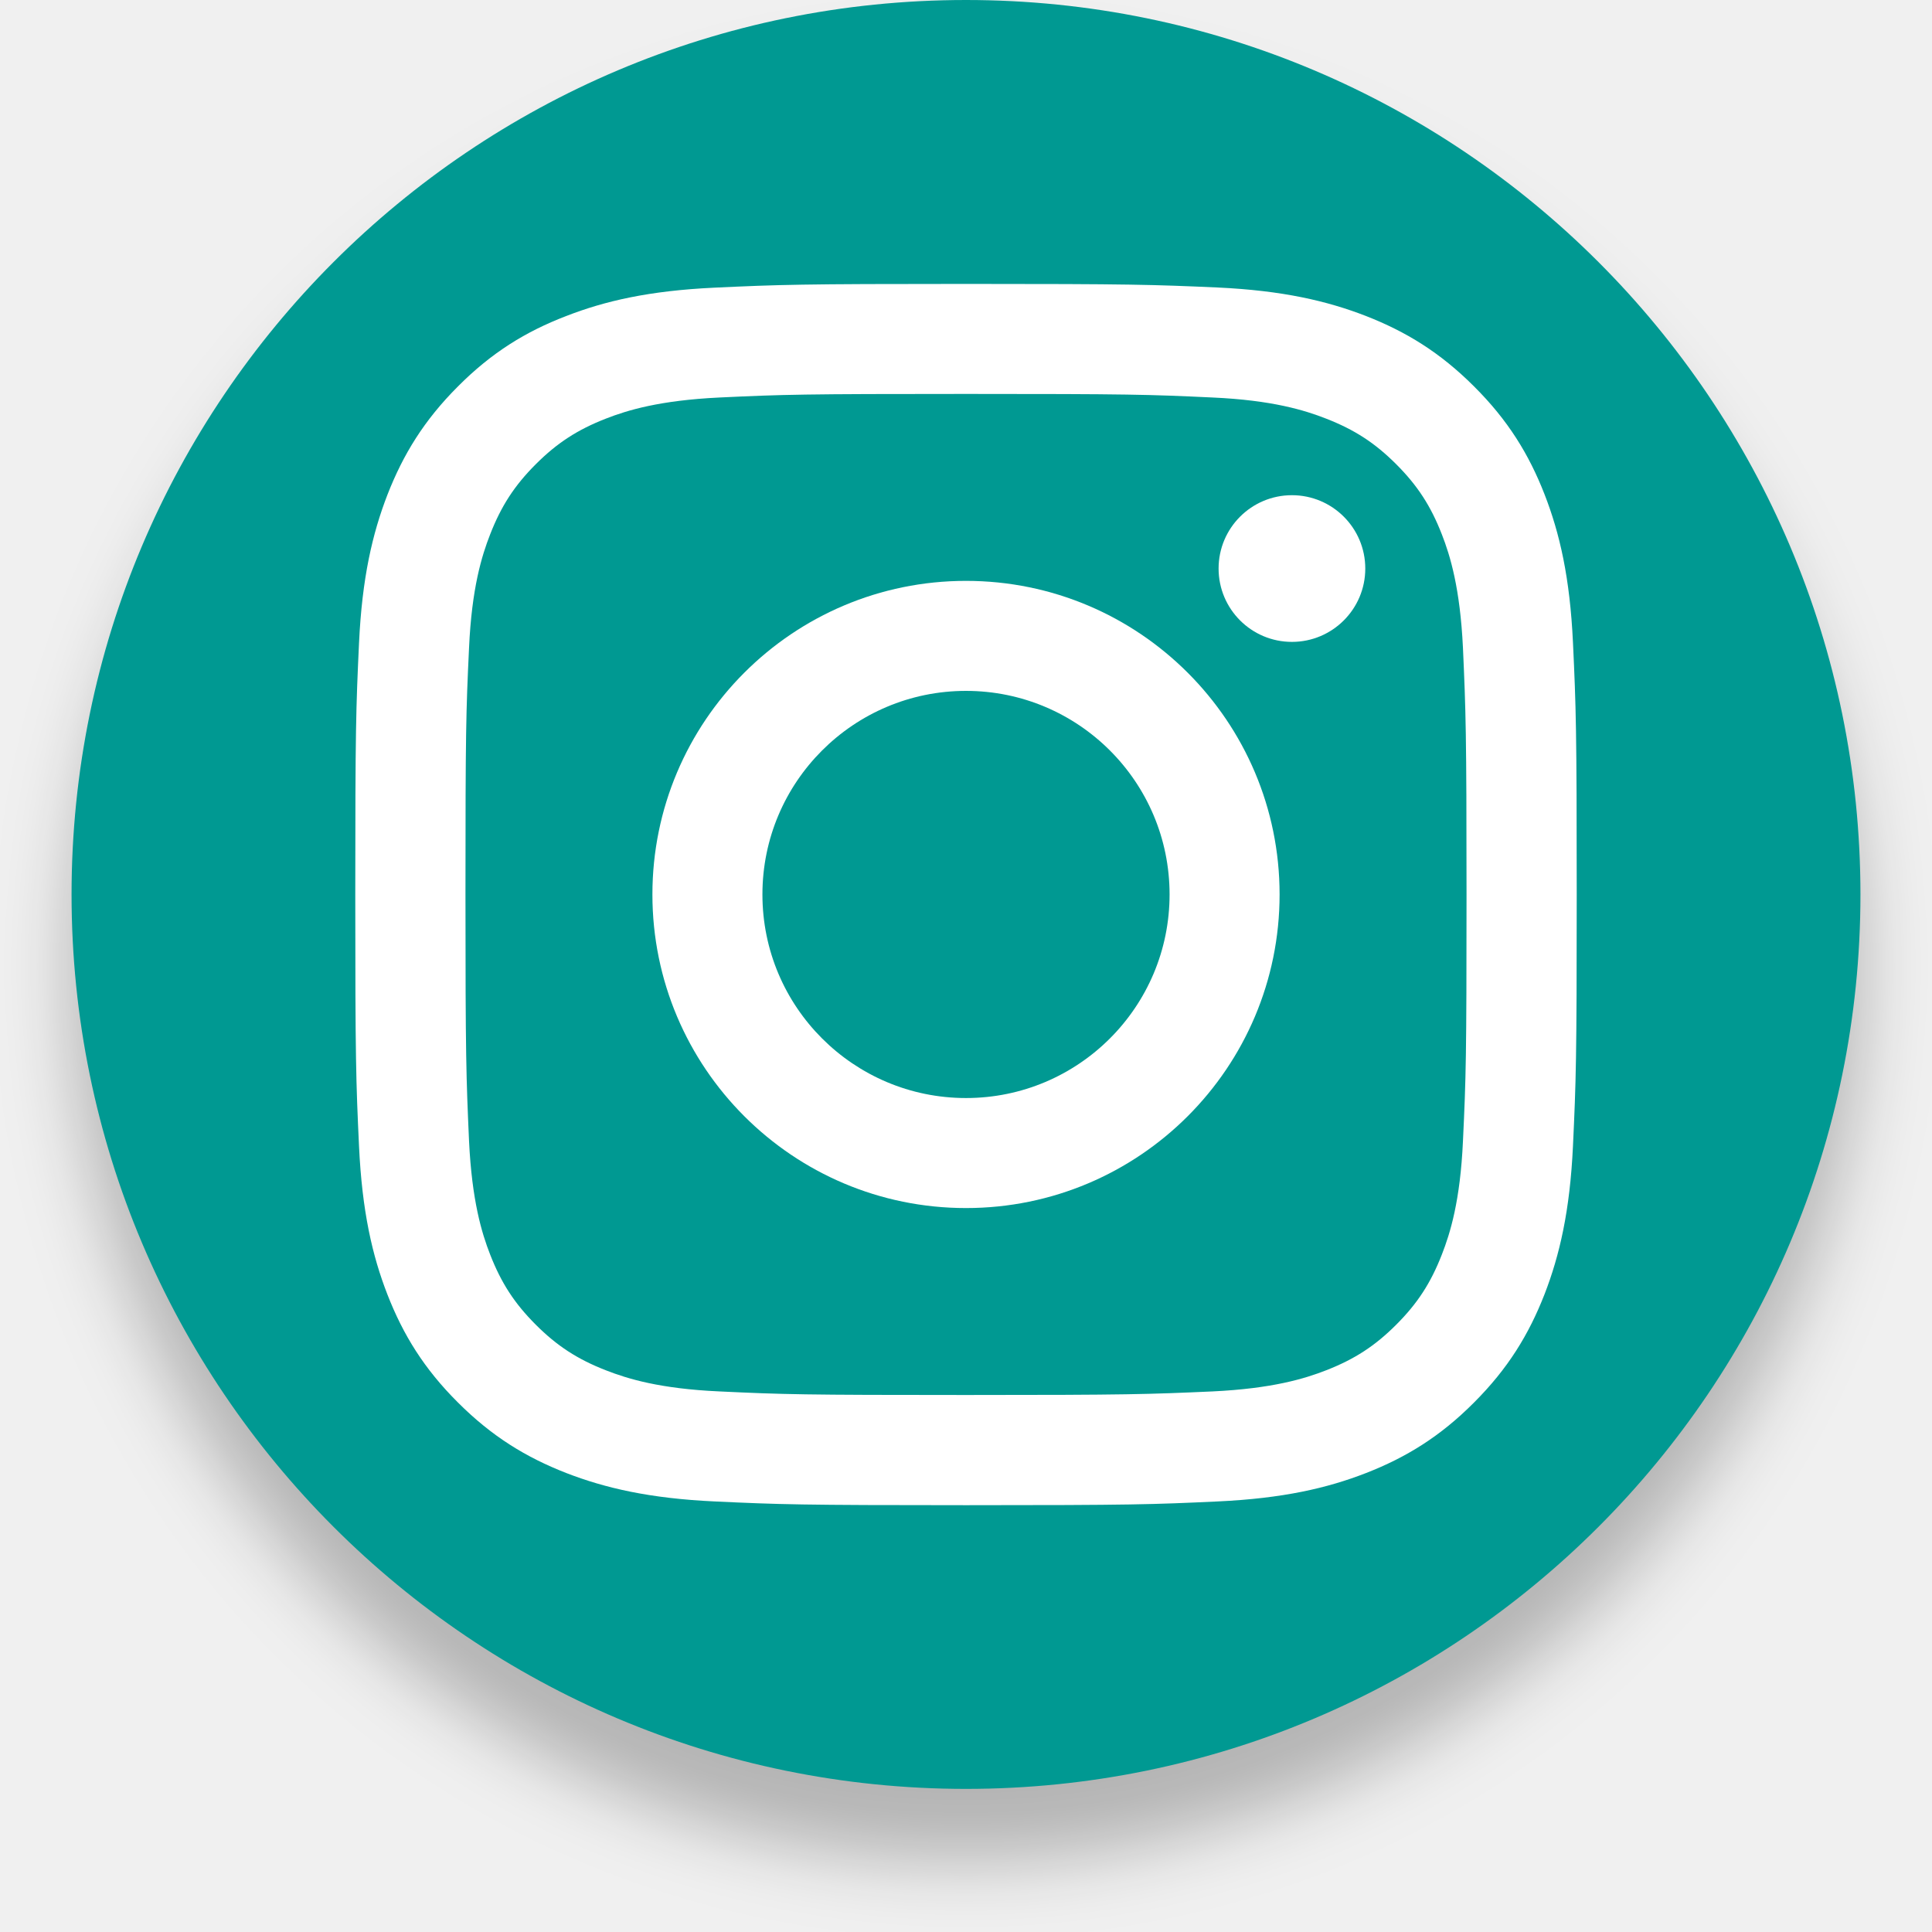
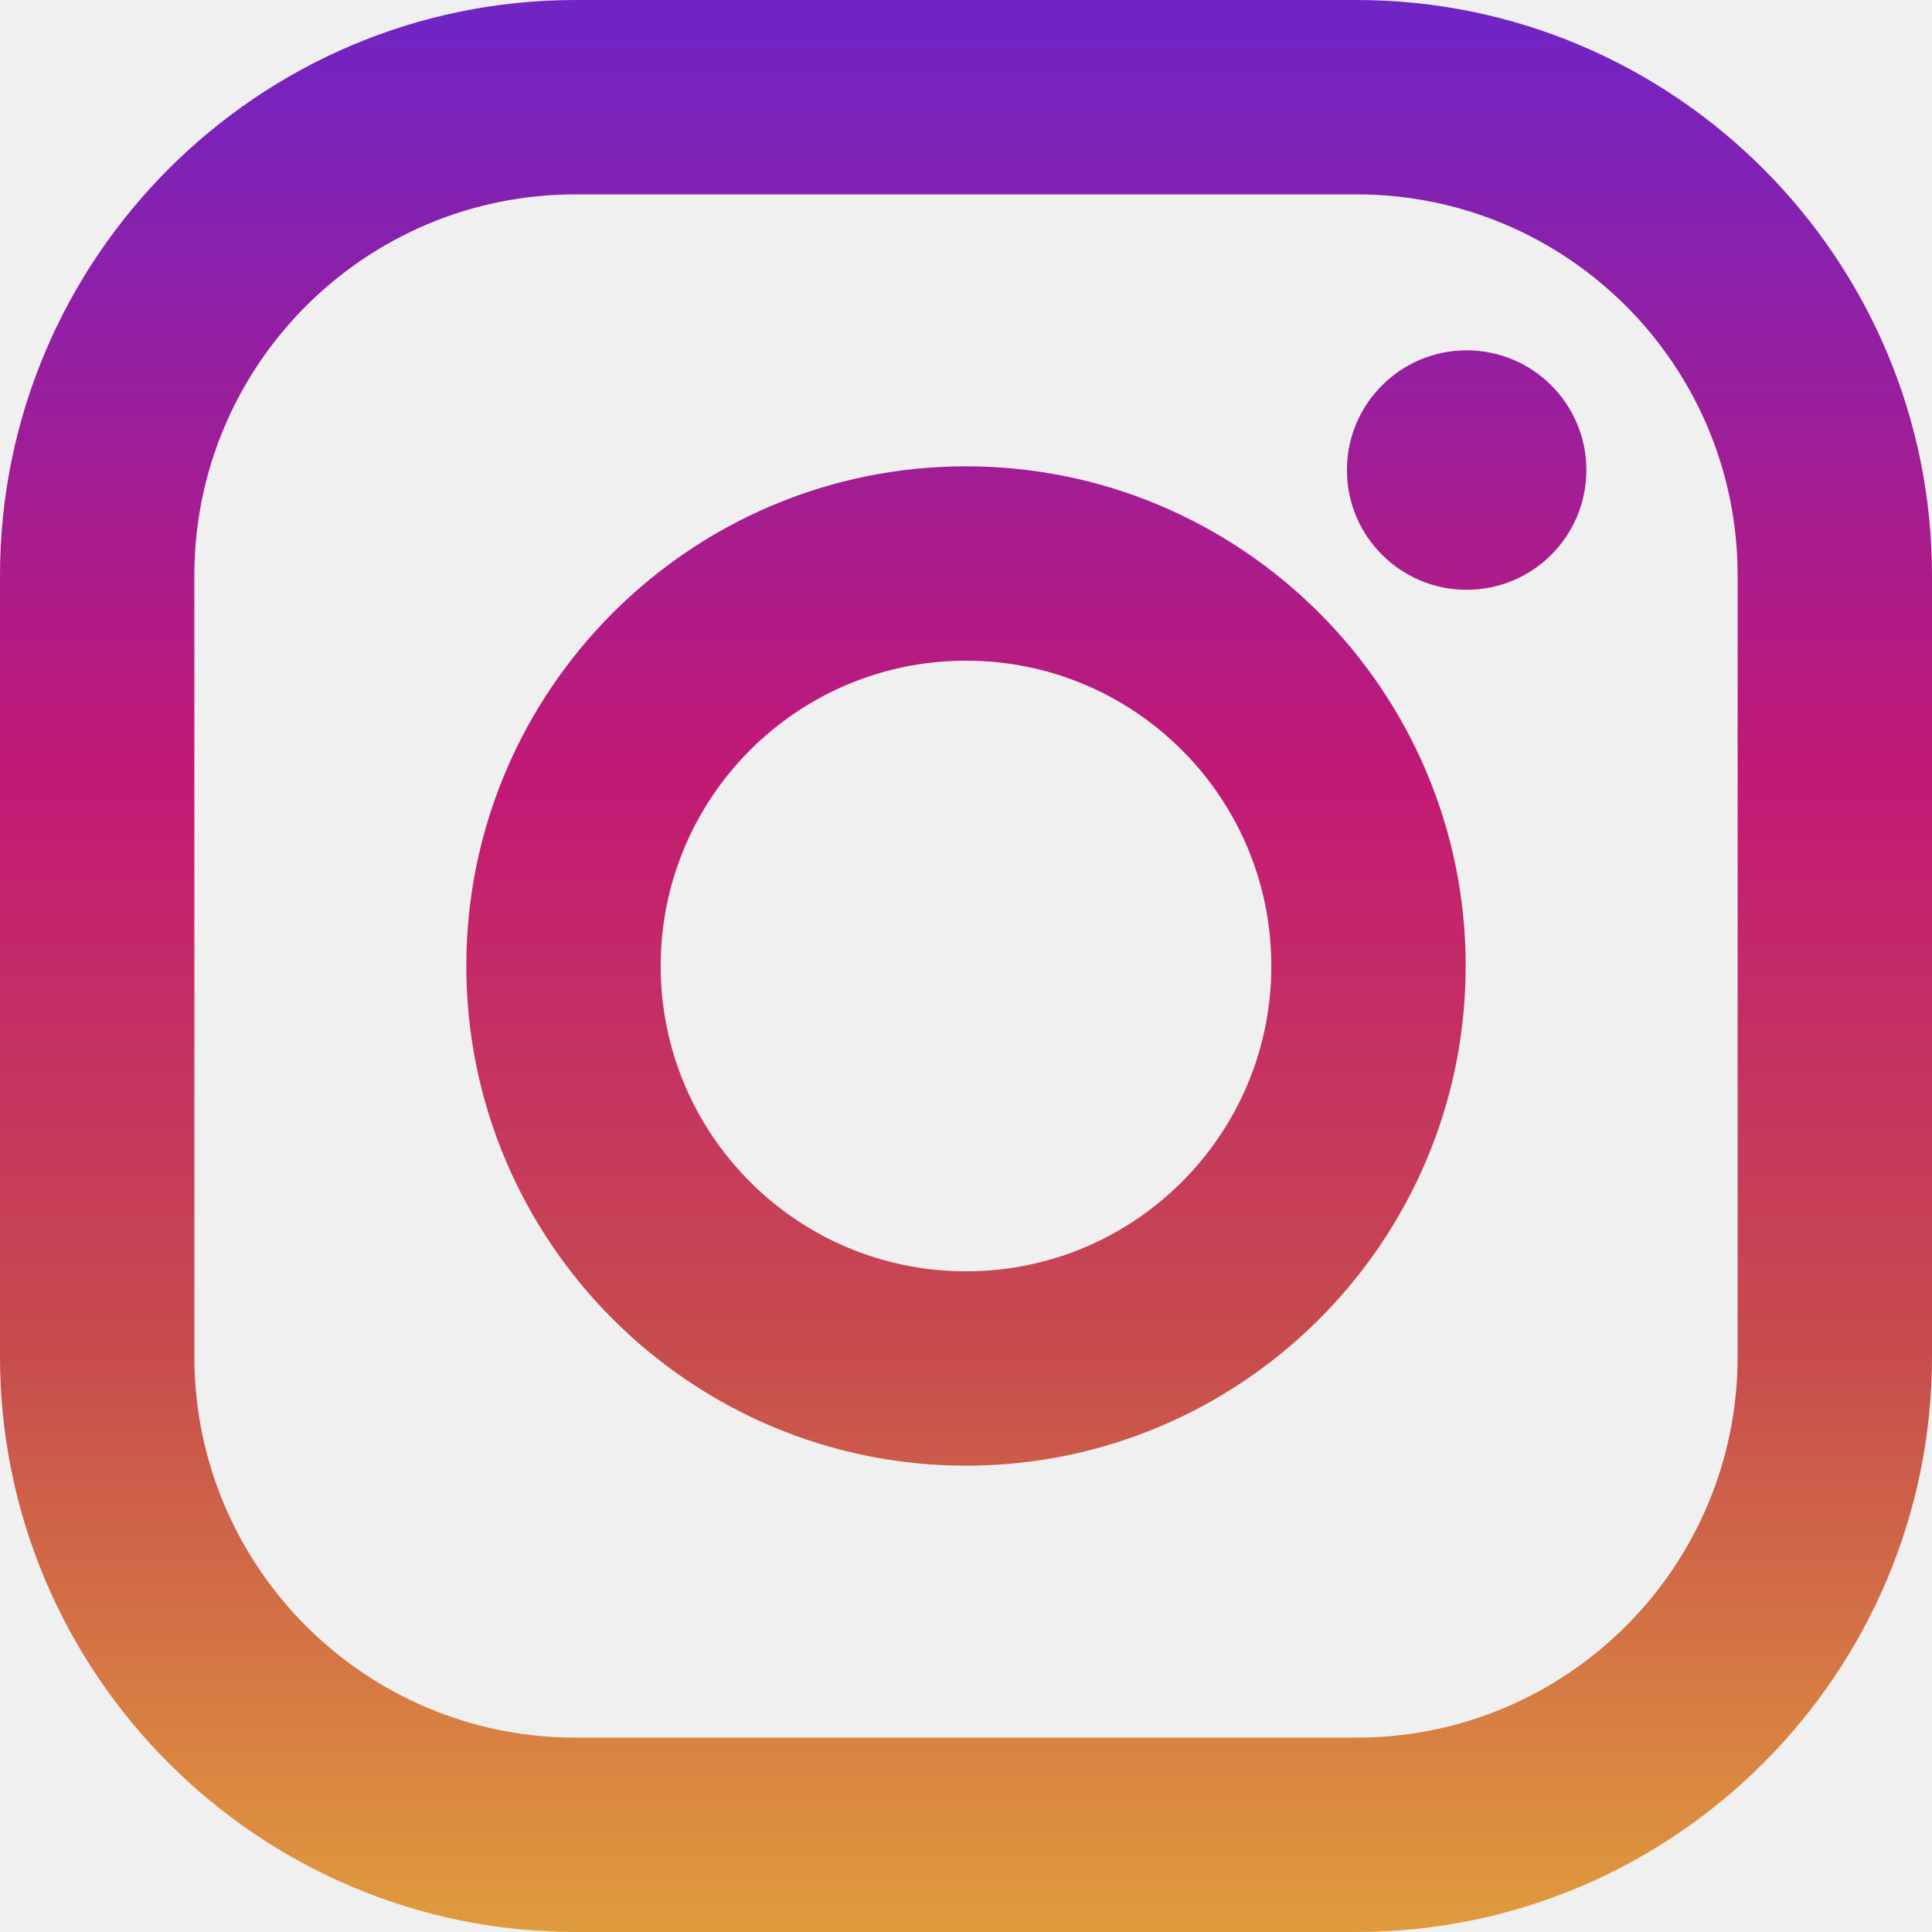
- <svg xmlns="http://www.w3.org/2000/svg" width="100%" height="100%" viewBox="0 0 108 108" fill="none">
-   <g filter="url(#filter0_d)">
-     <path d="M54 100C26.39 100 4 77.61 4 50C4 22.39 26.39 0 54 0C81.61 0 104 22.39 104 50C104 77.61 81.61 100 54 100Z" fill="#009992" />
-     <path d="M54 22.021C63.11 22.021 64.19 22.051 67.79 22.221C71.12 22.371 72.93 22.931 74.13 23.401C75.72 24.021 76.86 24.761 78.05 25.951C79.24 27.141 79.98 28.281 80.6 29.871C81.07 31.071 81.62 32.881 81.78 36.211C81.94 39.811 81.98 40.891 81.98 50.001C81.98 59.111 81.95 60.191 81.78 63.791C81.63 67.121 81.07 68.931 80.6 70.131C79.98 71.721 79.24 72.861 78.05 74.051C76.86 75.241 75.72 75.981 74.13 76.601C72.93 77.071 71.12 77.621 67.79 77.781C64.19 77.941 63.11 77.981 54 77.981C44.89 77.981 43.81 77.951 40.21 77.781C36.88 77.631 35.07 77.071 33.87 76.601C32.28 75.981 31.14 75.241 29.95 74.051C28.76 72.861 28.02 71.721 27.4 70.131C26.93 68.931 26.38 67.121 26.22 63.791C26.06 60.191 26.02 59.111 26.02 50.001C26.02 40.891 26.05 39.811 26.22 36.211C26.37 32.881 26.93 31.071 27.4 29.871C28.02 28.281 28.76 27.141 29.95 25.951C31.14 24.761 32.28 24.021 33.87 23.401C35.07 22.931 36.88 22.381 40.21 22.221C43.81 22.051 44.89 22.021 54 22.021ZM54 15.871C44.73 15.871 43.57 15.911 39.93 16.081C36.3 16.251 33.82 16.821 31.64 17.671C29.4 18.531 27.49 19.701 25.6 21.601C23.7 23.501 22.54 25.401 21.66 27.651C20.82 29.821 20.24 32.301 20.07 35.941C19.9 39.581 19.86 40.741 19.86 50.011C19.86 59.281 19.9 60.441 20.07 64.081C20.24 67.711 20.81 70.191 21.66 72.371C22.53 74.601 23.7 76.511 25.6 78.401C27.5 80.301 29.4 81.461 31.65 82.341C33.82 83.181 36.3 83.761 39.94 83.931C43.58 84.101 44.74 84.141 54.01 84.141C63.28 84.141 64.44 84.101 68.08 83.931C71.71 83.761 74.19 83.191 76.37 82.341C78.6 81.471 80.51 80.301 82.4 78.401C84.3 76.501 85.46 74.601 86.34 72.351C87.18 70.181 87.76 67.701 87.93 64.061C88.1 60.421 88.14 59.261 88.14 49.991C88.14 40.721 88.1 39.561 87.93 35.921C87.76 32.291 87.19 29.811 86.34 27.631C85.47 25.401 84.3 23.491 82.4 21.601C80.5 19.701 78.6 18.541 76.35 17.661C74.18 16.821 71.7 16.241 68.06 16.071C64.43 15.911 63.27 15.871 54 15.871Z" fill="white" />
-     <path d="M54 32.471C44.32 32.471 36.47 40.321 36.47 50.001C36.47 59.681 44.32 67.531 54 67.531C63.68 67.531 71.53 59.681 71.53 50.001C71.53 40.321 63.68 32.471 54 32.471ZM54 61.381C47.72 61.381 42.62 56.291 42.62 50.001C42.62 43.711 47.72 38.621 54 38.621C60.28 38.621 65.38 43.711 65.38 50.001C65.38 56.291 60.28 61.381 54 61.381Z" fill="white" />
-     <path d="M72.22 35.882C74.484 35.882 76.32 34.046 76.32 31.782C76.32 29.517 74.484 27.682 72.22 27.682C69.955 27.682 68.12 29.517 68.12 31.782C68.12 34.046 69.955 35.882 72.22 35.882Z" fill="white" />
+ <svg xmlns="http://www.w3.org/2000/svg" version="1.1" id="Layer_1" x="0px" y="0px" viewBox="0 0 551.034 551.034" height="100%" width="100%" style="enable-background:new 0 0 551.034 551.034;" xml:space="preserve">
+   <g>
+     <linearGradient id="SVGID_1_" gradientUnits="userSpaceOnUse" x1="275.517" y1="4.57" x2="275.517" y2="549.72" gradientTransform="matrix(1 0 0 -1 0 554)">
+       <stop offset="0" style="stop-color:#E09B3D" />
+       <stop offset="0.3" style="stop-color:#C74C4D" />
+       <stop offset="0.6" style="stop-color:#C21975" />
+       <stop offset="1" style="stop-color:#7024C4" />
+     </linearGradient>
+     <path style="fill:url(#SVGID_1_);" d="M386.878,0H164.156C73.64,0,0,73.64,0,164.156v222.722   c0,90.516,73.64,164.156,164.156,164.156h222.722c90.516,0,164.156-73.64,164.156-164.156V164.156   C551.033,73.64,477.393,0,386.878,0z M495.6,386.878c0,60.045-48.677,108.722-108.722,108.722H164.156   c-60.045,0-108.722-48.677-108.722-108.722V164.156c0-60.046,48.677-108.722,108.722-108.722h222.722   c60.045,0,108.722,48.676,108.722,108.722L495.6,386.878L495.6,386.878z" />
+     <linearGradient id="SVGID_2_" gradientUnits="userSpaceOnUse" x1="275.517" y1="4.57" x2="275.517" y2="549.72" gradientTransform="matrix(1 0 0 -1 0 554)">
+       <stop offset="0" style="stop-color:#E09B3D" />
+       <stop offset="0.3" style="stop-color:#C74C4D" />
+       <stop offset="0.6" style="stop-color:#C21975" />
+       <stop offset="1" style="stop-color:#7024C4" />
+     </linearGradient>
+     <path style="fill:url(#SVGID_2_);" d="M275.517,133C196.933,133,133,196.933,133,275.516s63.933,142.517,142.517,142.517   S418.034,354.1,418.034,275.516S354.101,133,275.517,133z M275.517,362.6c-48.095,0-87.083-38.988-87.083-87.083   s38.989-87.083,87.083-87.083c48.095,0,87.083,38.988,87.083,87.083C362.6,323.611,323.611,362.6,275.517,362.6z" />
+     <linearGradient id="SVGID_3_" gradientUnits="userSpaceOnUse" x1="418.31" y1="4.57" x2="418.31" y2="549.72" gradientTransform="matrix(1 0 0 -1 0 554)">
+       <stop offset="0" style="stop-color:#E09B3D" />
+       <stop offset="0.3" style="stop-color:#C74C4D" />
+       <stop offset="0.6" style="stop-color:#C21975" />
+       <stop offset="1" style="stop-color:#7024C4" />
+     </linearGradient>
+     <circle style="fill:url(#SVGID_3_);" cx="418.31" cy="134.07" r="34.15" />
  </g>
-   <defs>
-     <filter id="filter0_d" x="0" y="0" width="108" height="108" filterUnits="userSpaceOnUse" color-interpolation-filters="sRGB">
-       <feFlood flood-opacity="0" result="BackgroundImageFix" />
-       <feColorMatrix in="SourceAlpha" type="matrix" values="0 0 0 0 0 0 0 0 0 0 0 0 0 0 0 0 0 0 127 0" />
-       <feOffset dy="4" />
-       <feGaussianBlur stdDeviation="2" />
-       <feColorMatrix type="matrix" values="0 0 0 0 0 0 0 0 0 0 0 0 0 0 0 0 0 0 0.25 0" />
-       <feBlend mode="normal" in2="BackgroundImageFix" result="effect1_dropShadow" />
-       <feBlend mode="normal" in="SourceGraphic" in2="effect1_dropShadow" result="shape" />
-     </filter>
-   </defs>
+   <g>
+ </g>
+   <g>
+ </g>
+   <g>
+ </g>
+   <g>
+ </g>
+   <g>
+ </g>
+   <g>
+ </g>
+   <g>
+ </g>
+   <g>
+ </g>
+   <g>
+ </g>
+   <g>
+ </g>
+   <g>
+ </g>
+   <g>
+ </g>
+   <g>
+ </g>
+   <g>
+ </g>
+   <g>
+ </g>
</svg>
